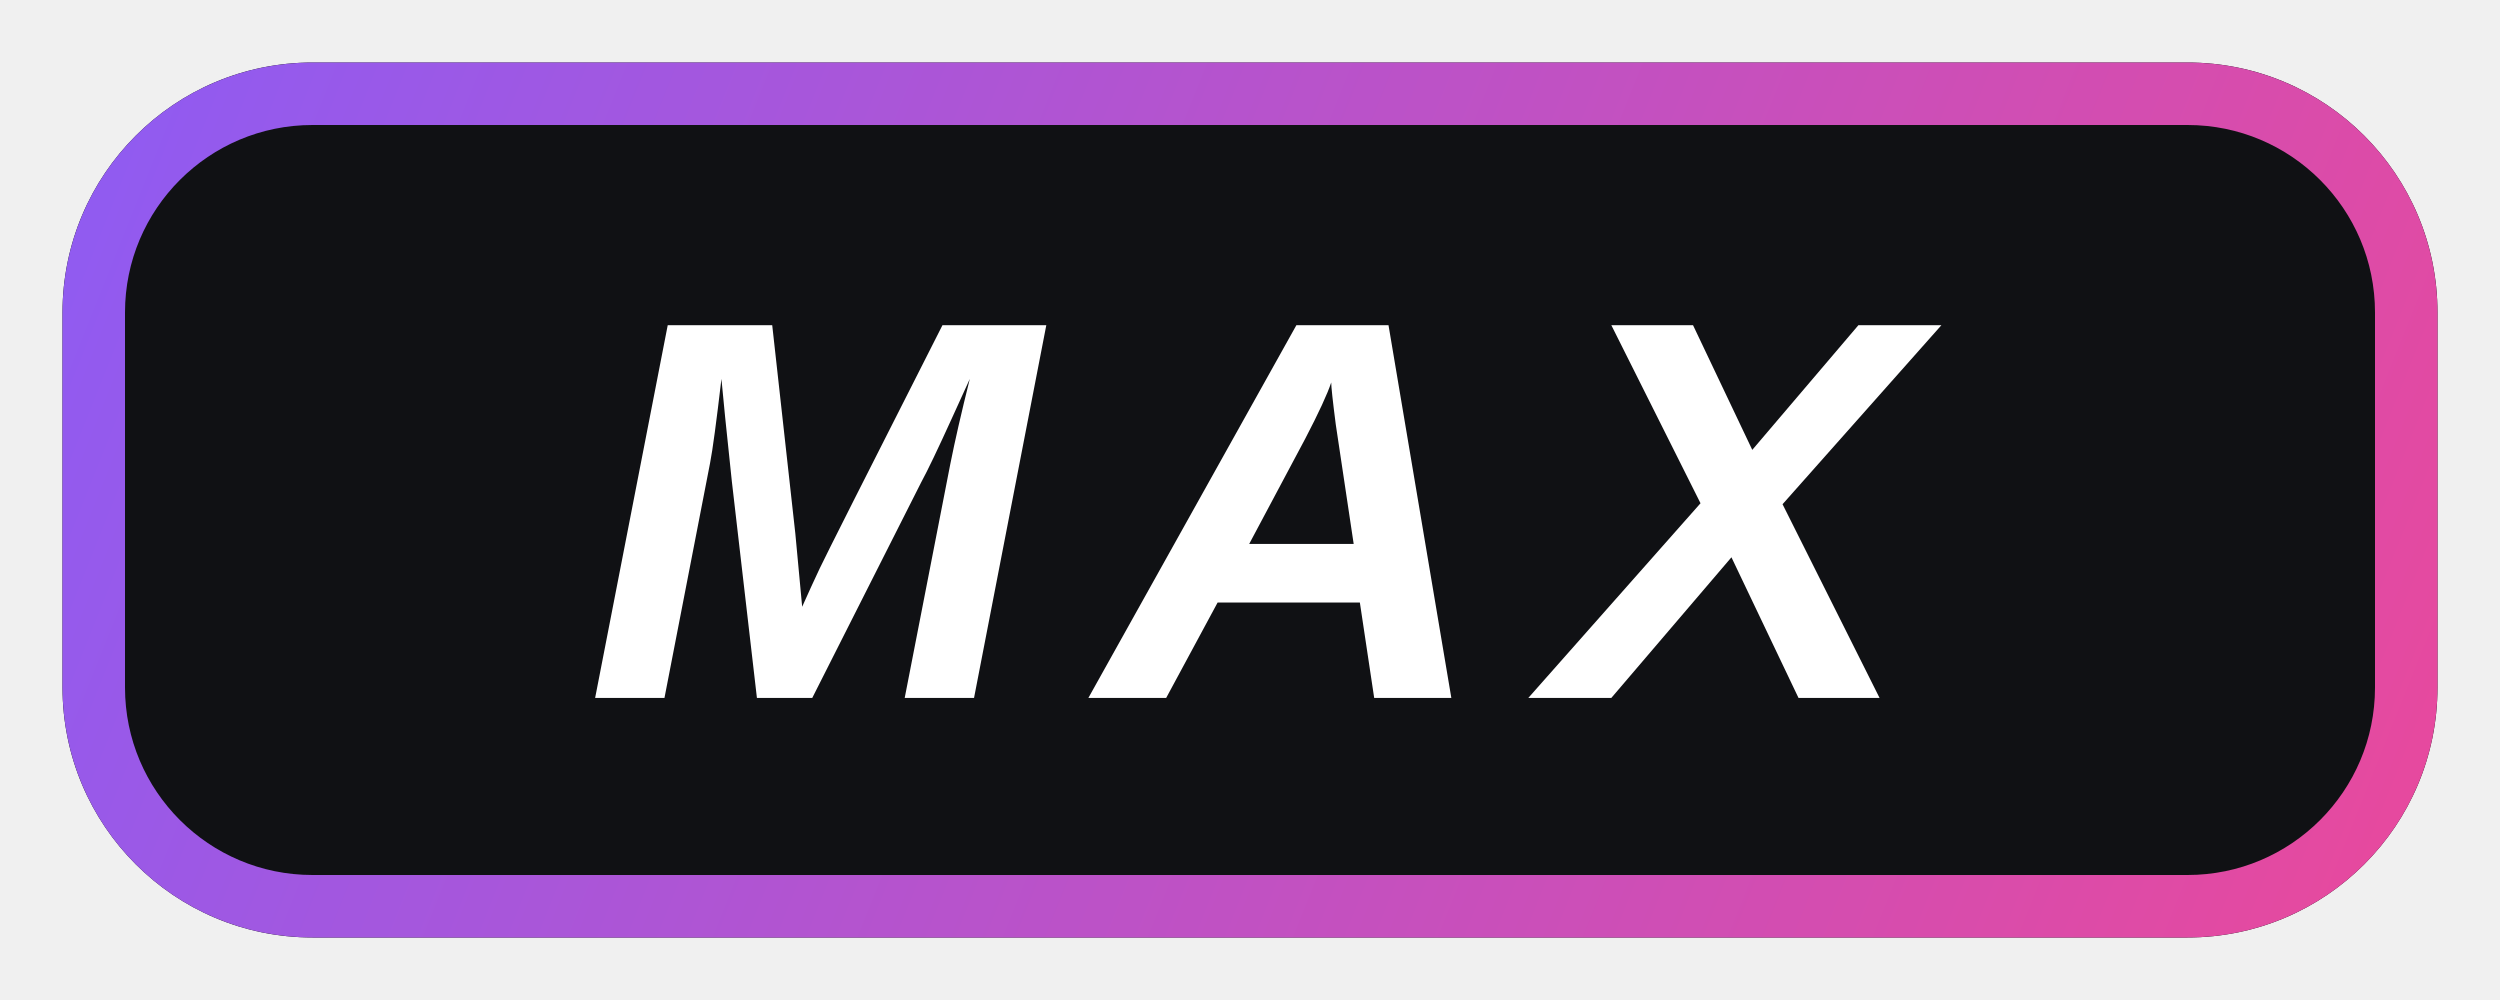
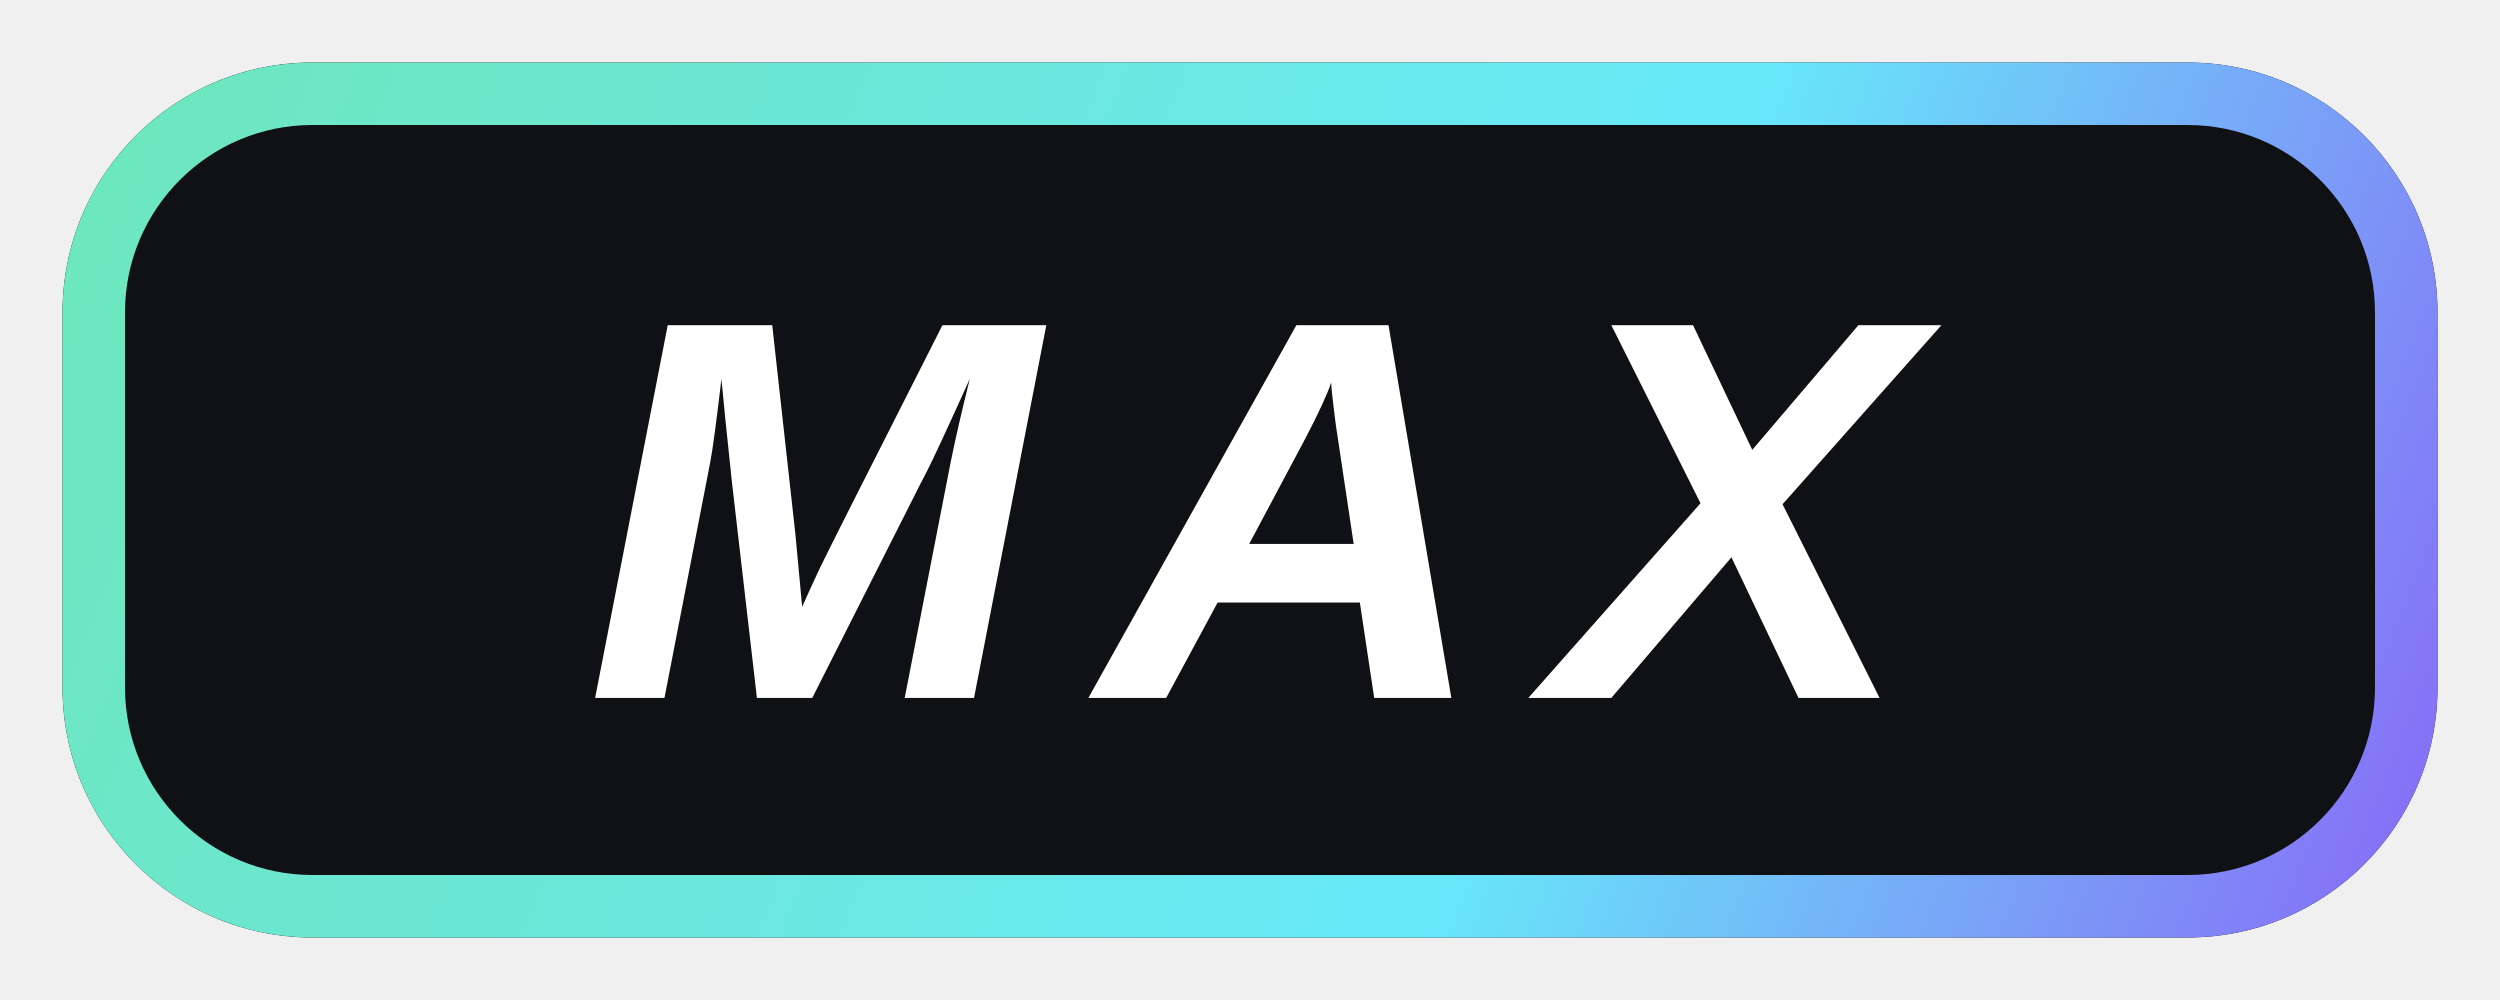
<svg xmlns="http://www.w3.org/2000/svg" width="120" height="48" viewBox="0 0 120 48" fill="none">
  <defs>
    <linearGradient id="maxRing" x1="0" y1="0" x2="120" y2="48" gradientUnits="userSpaceOnUse">
-       <stop offset="0" stop-color="#8B5CF6" />
-       <stop offset="1" stop-color="#EC4899" />
+       <stop offset="0" stop-color="#6EE7B7" />
+       <stop offset="0.62" stop-color="#67E8F9" />
+       <stop offset="1" stop-color="#8B5CF6" />
    </linearGradient>
  </defs>
  <rect x="3" y="3" width="114" height="42" rx="12" fill="#101114" />
  <rect x="4.5" y="4.5" width="111" height="39" rx="10.5" stroke="url(#maxRing)" stroke-width="3" />
  <text x="60" y="33.5" font-family="-apple-system, 'Helvetica Neue', Arial, sans-serif" font-size="26" font-weight="900" font-style="italic" letter-spacing="3" fill="#FFFFFF" text-anchor="middle">MAX</text>
</svg>
